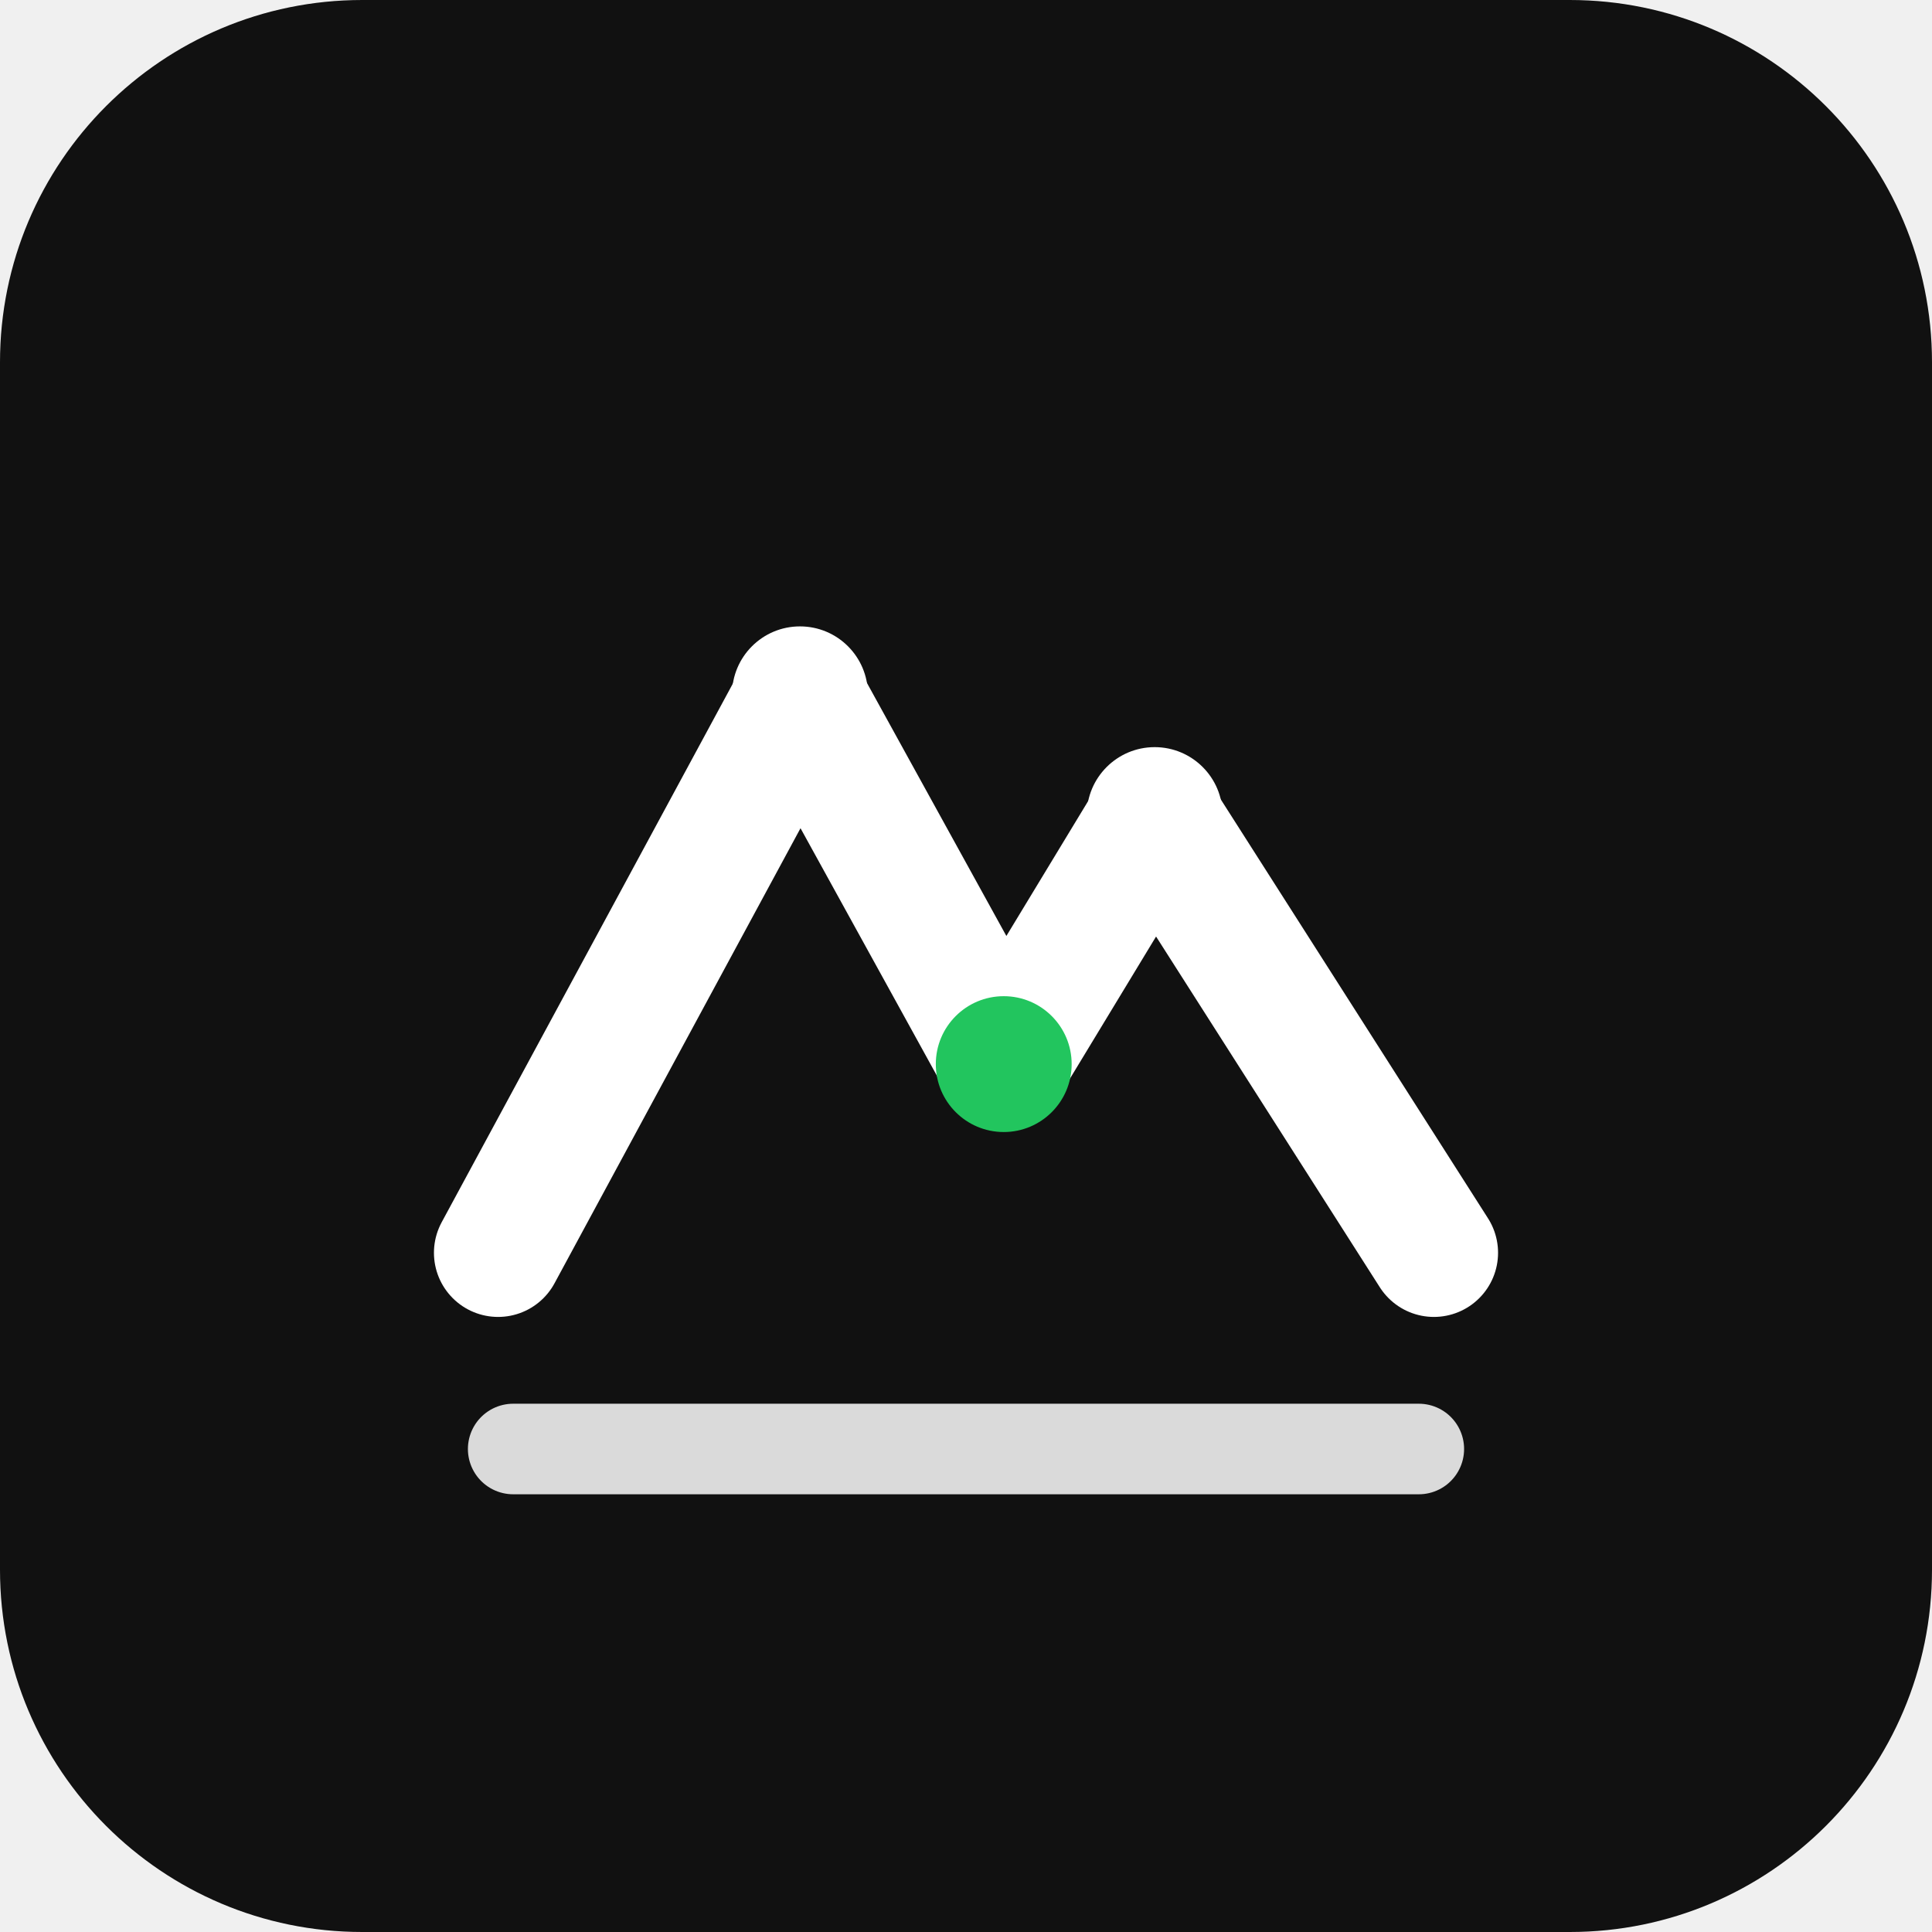
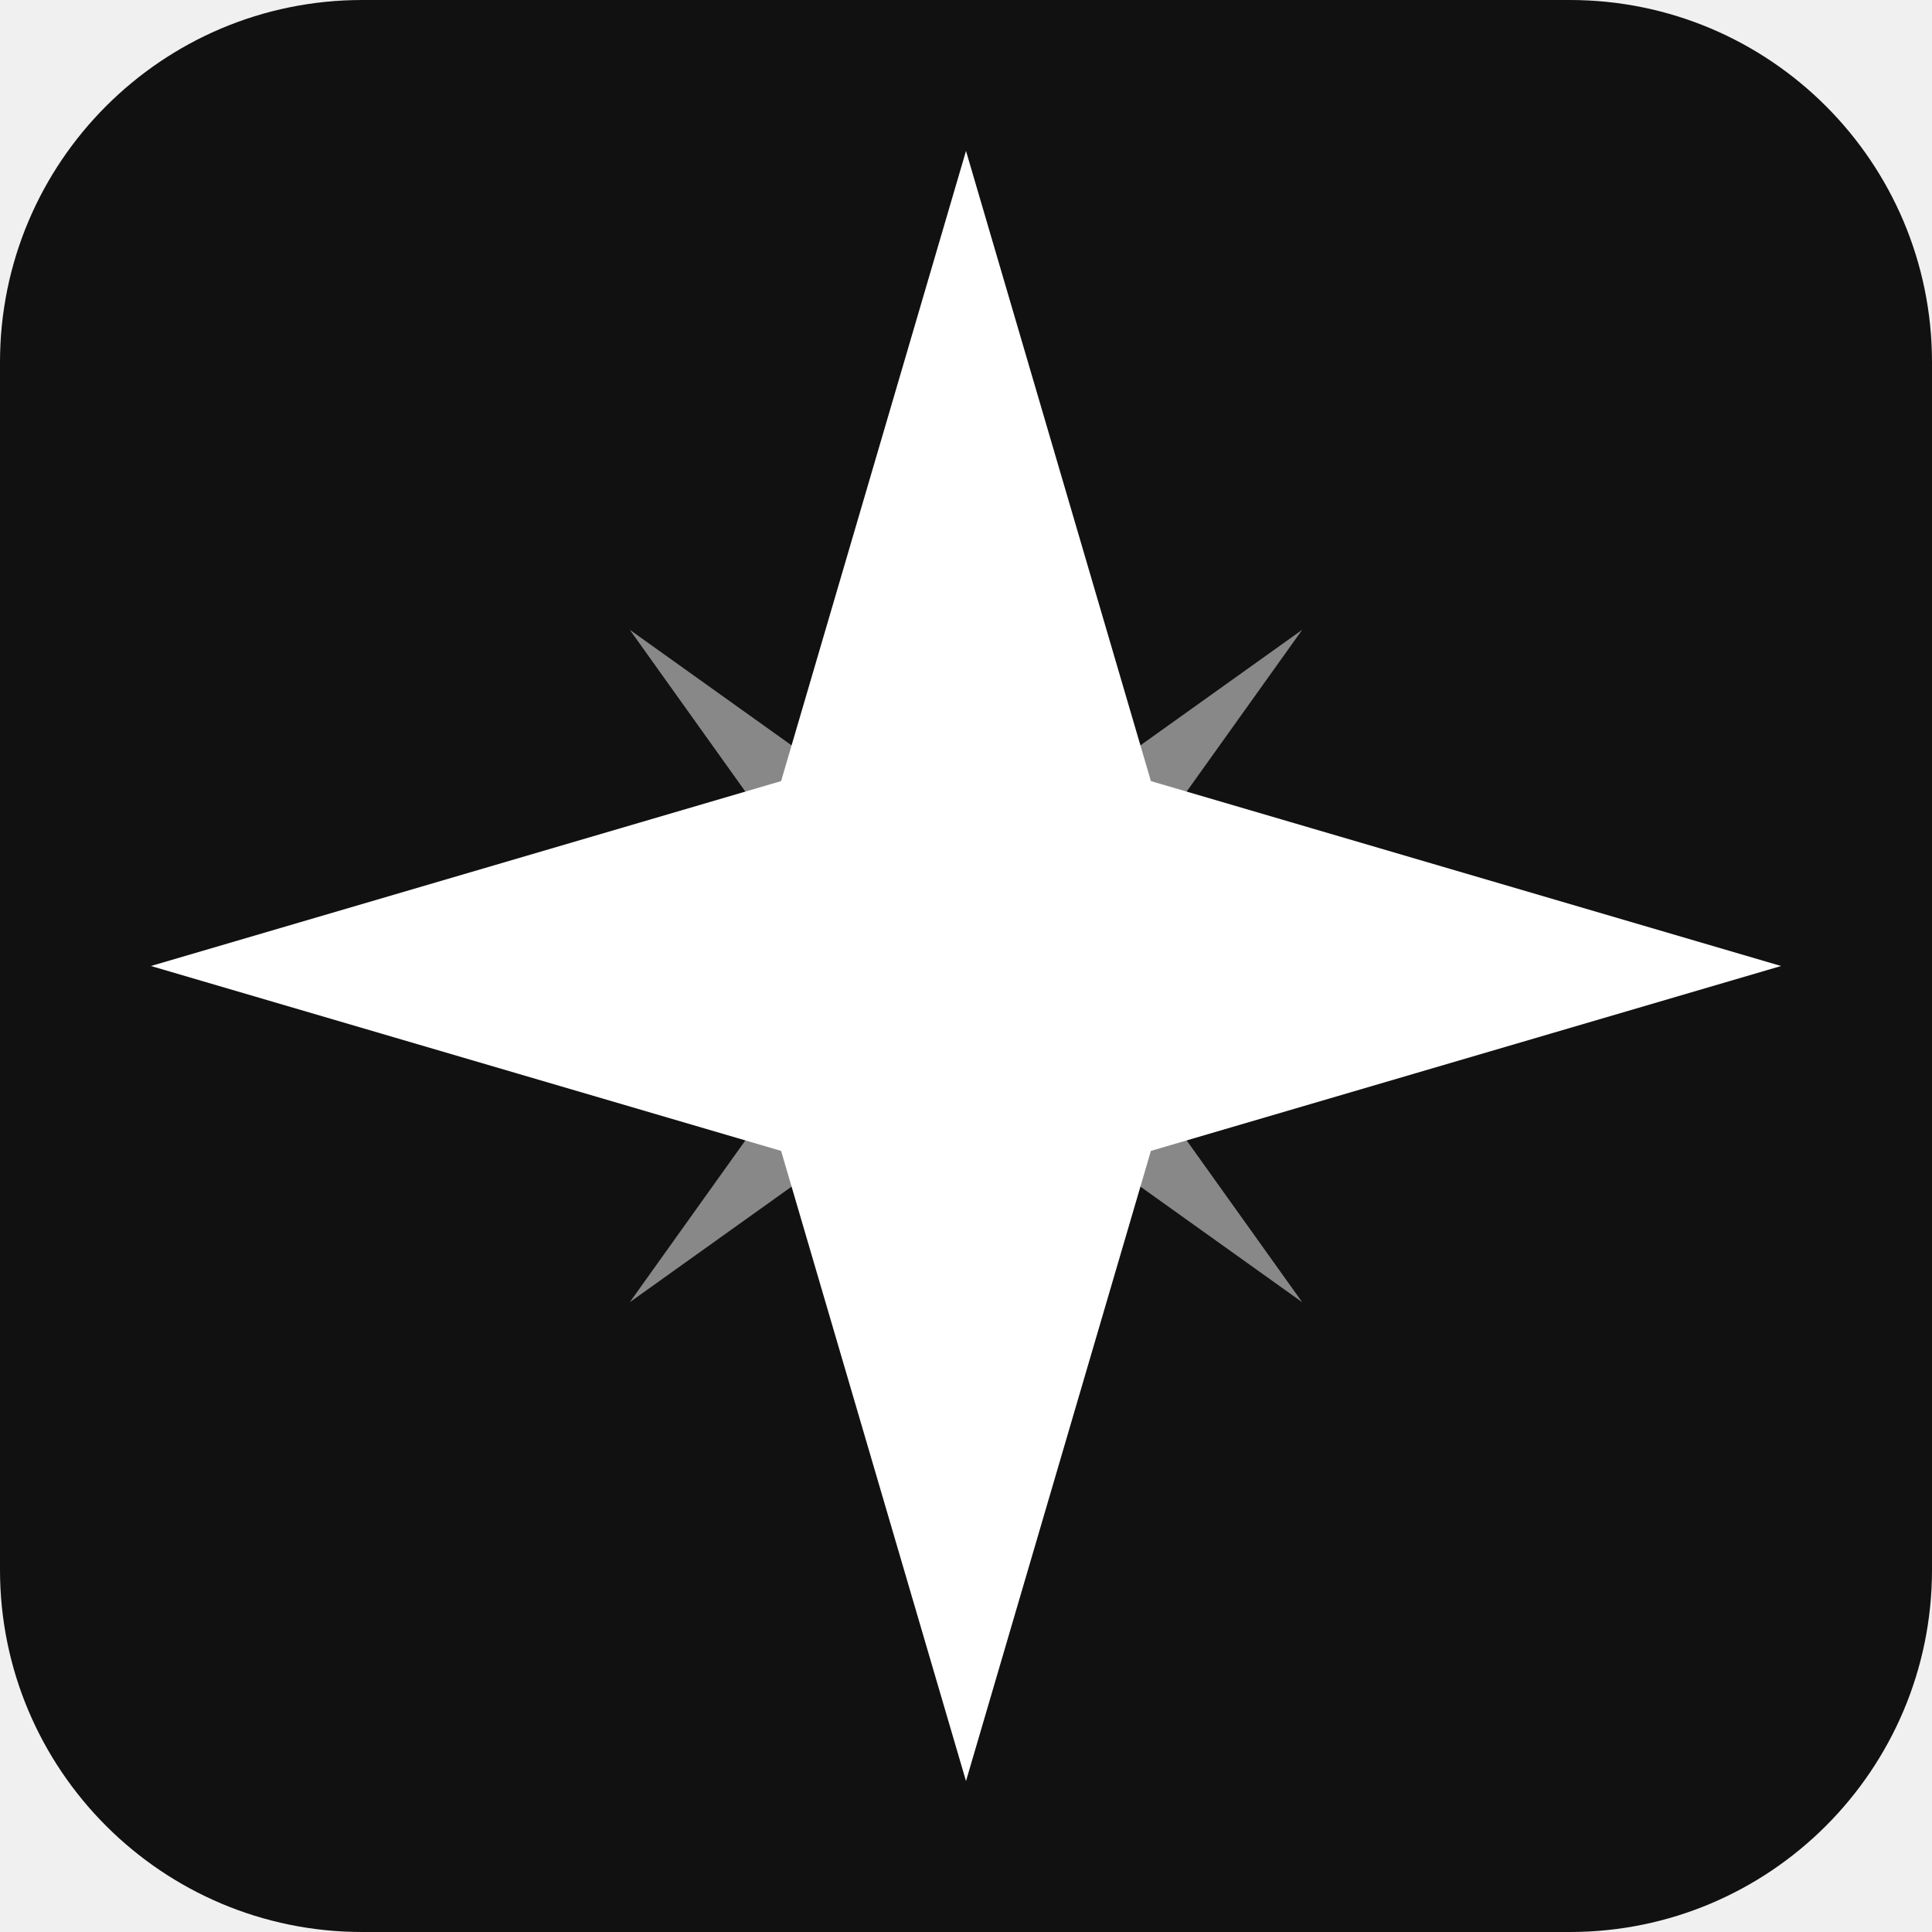
<svg xmlns="http://www.w3.org/2000/svg" viewBox="0 0 512 512" role="img" aria-label="Polaris Quant">
  <rect width="512" height="512" rx="96" fill="#111111" />
-   <path d="M132 332 212 184l54 98 40-66 74 116" fill="none" stroke="#ffffff" stroke-width="34" stroke-linecap="round" stroke-linejoin="round" />
-   <circle cx="212" cy="184" r="18" fill="#ffffff" />
-   <circle cx="266" cy="282" r="18" fill="#22c55e" />
-   <circle cx="306" cy="216" r="18" fill="#ffffff" />
-   <path d="M136 384h240" stroke="#ffffff" stroke-width="24" stroke-linecap="round" opacity=".84" />
+   <g fill="#ffffff">
+     <path d="M256 40 L305 207 L472 256 L305 305 L256 472 L207 305 L40 256 L207 207 Z" />
+     <path d="M256 130 L274 238 L382 256 L274 274 L256 382 L238 274 L130 256 L238 238 Z" opacity="0.5" transform="rotate(45 256 256)" />
+   </g>
</svg>
